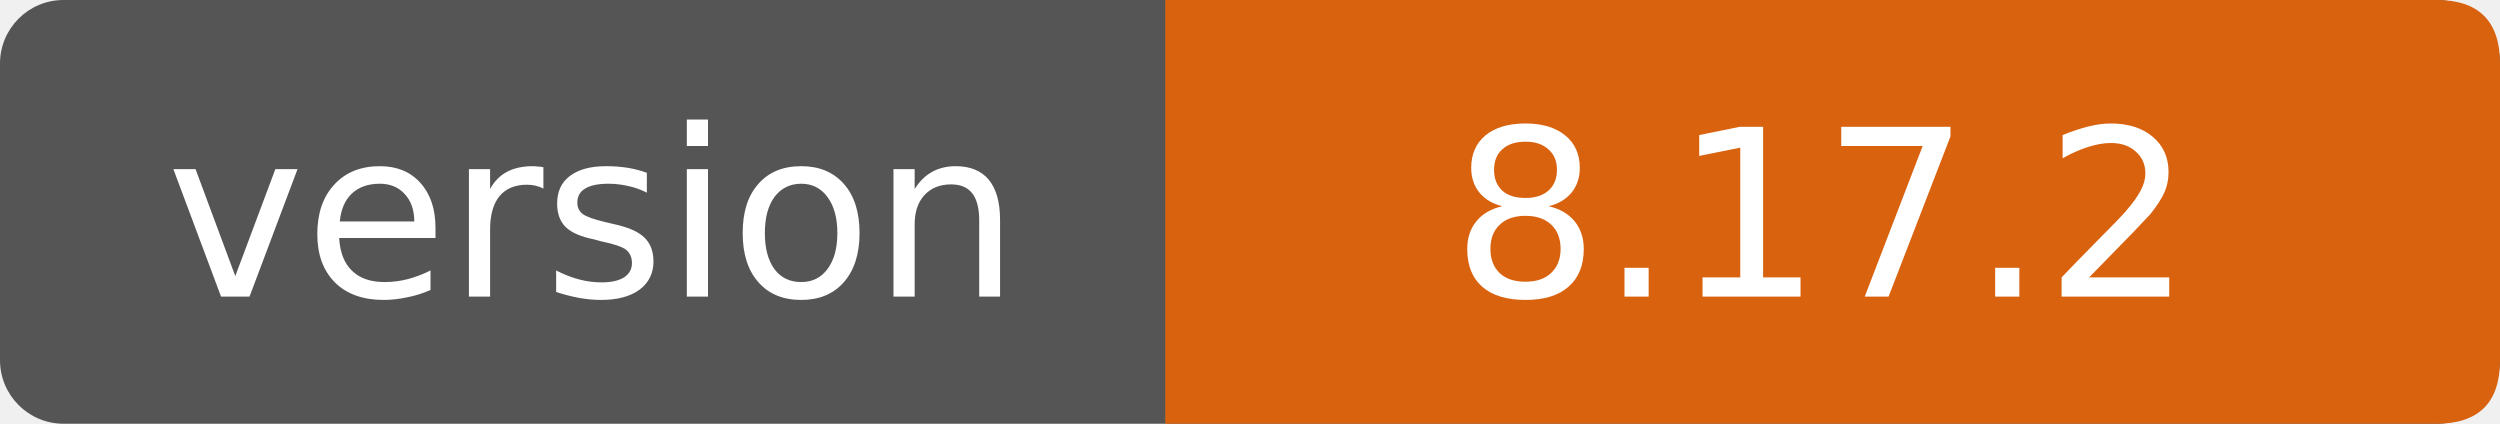
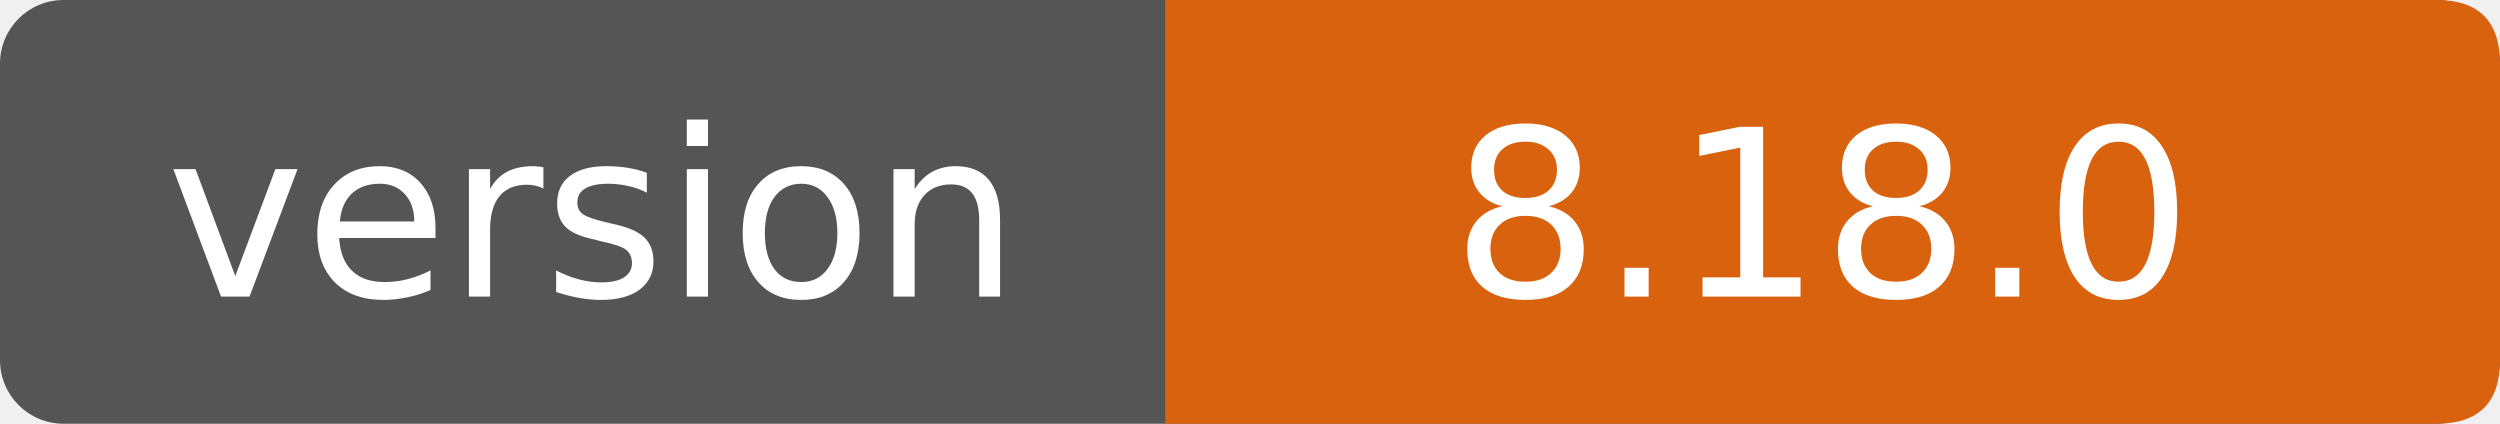
- <svg xmlns="http://www.w3.org/2000/svg" width="118" height="20" role="img" aria-label="version: 8.17.2">
+ <svg xmlns="http://www.w3.org/2000/svg" width="118" height="20" role="img" aria-label="version: 8.18.0">
  <rect width="118" height="20" rx="3" fill="#555" />
  <path fill="#d9620f" d="M55 0h60q3 0 3 3v14q0 3-3 3H55z" />
  <g fill="#fff" text-anchor="middle" font-family="Verdana,DejaVu Sans,sans-serif" font-size="11">
    <text x="28" y="14">version</text>
-     <text x="86" y="14">8.17.2</text>
+     <text x="86" y="14">8.18.0</text>
  </g>
</svg>
